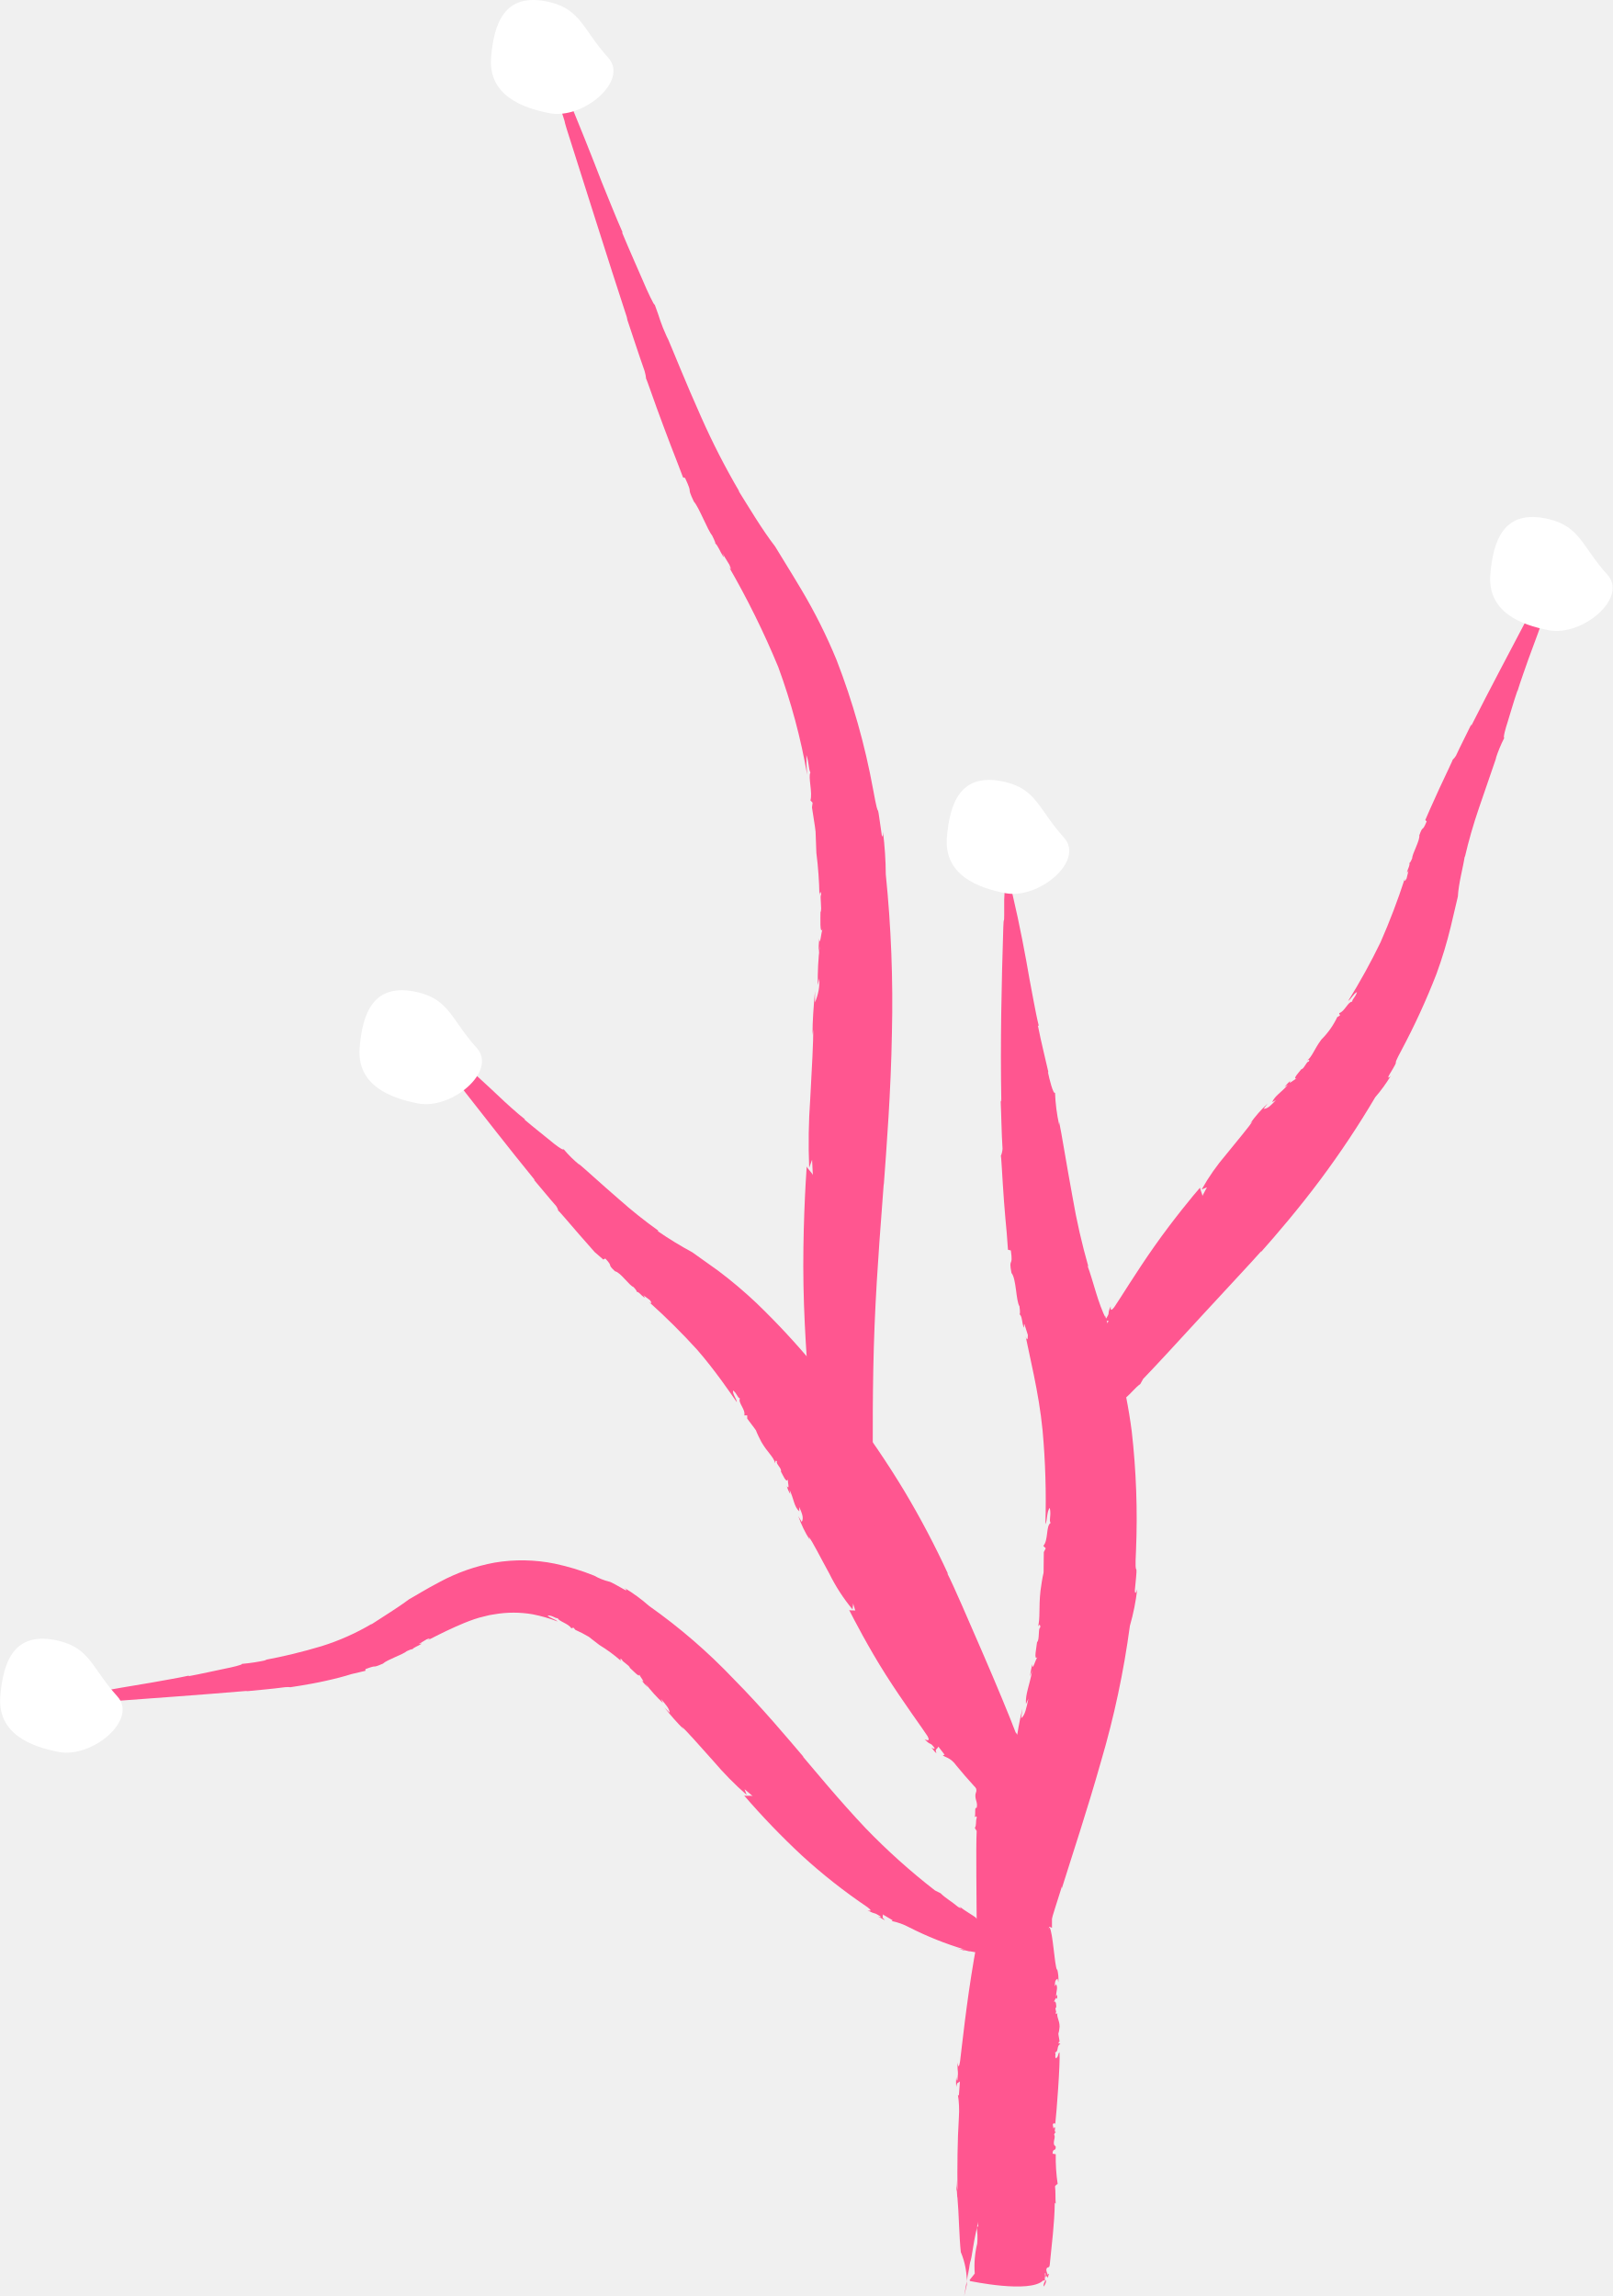
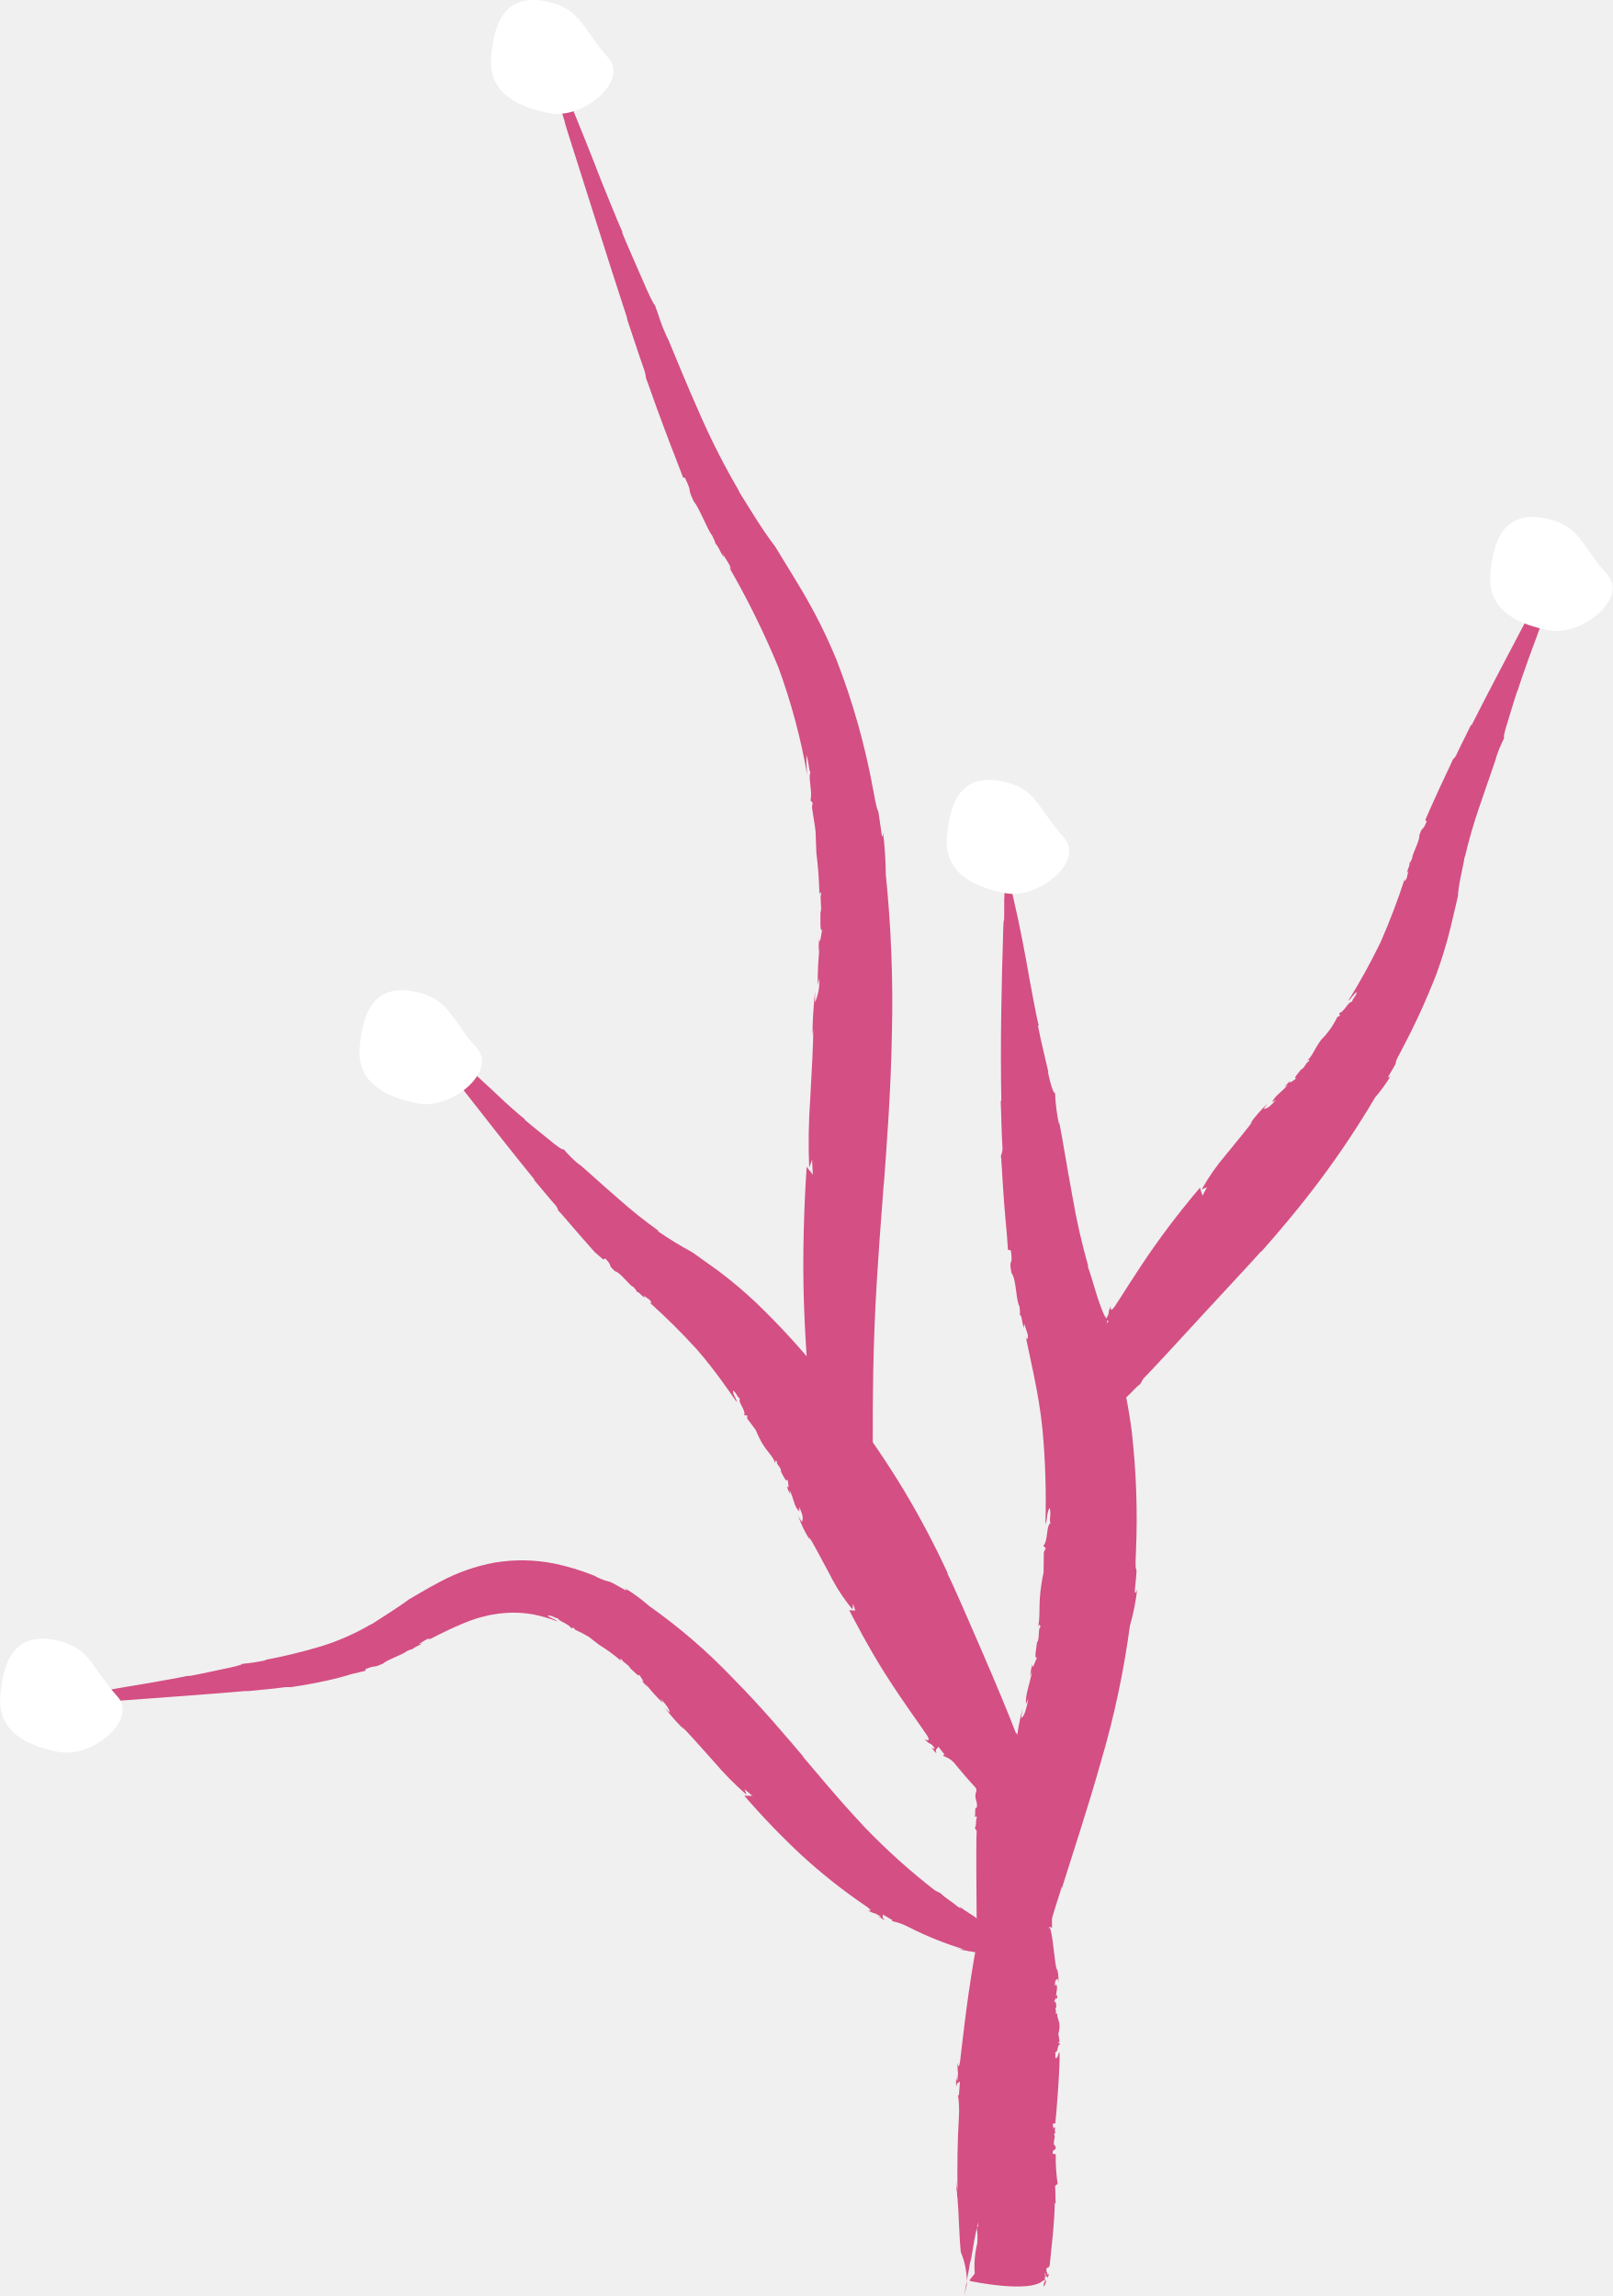
<svg xmlns="http://www.w3.org/2000/svg" viewBox="0 0 184 262">
  <defs>
-     <style>.cls-1{fill:#ff5690;}.cls-2{fill:#fff;}</style>
+     <style>.cls-1{fill:#d44f83;}.cls-2{fill:#fff;}</style>
  </defs>
  <g id="Layer_2" data-name="Layer 2">
    <g id="Layer_1-2" data-name="Layer 1">
      <path class="cls-1" d="M119.06,260.93a1.16,1.16,0,0,0,.3-.78A1,1,0,0,0,119.06,260.93Z" />
      <path class="cls-1" d="M119.37,260.14h0Z" />
      <path class="cls-1" d="M111.51,202.38c0,.07,0,.16,0,.24A.74.74,0,0,0,111.51,202.38Z" />
      <path class="cls-1" d="M120.45,245.82l-.36-.06c0-.7.42-.19.35-.84-.5-.27.09-1.08-.18-1.31,0,0,.07-.31.22-.29-.27-.11-.05-.33-.12-.53s-.08.05-.17.1l-.08-.46c.09-.18.26-.22.28,0,.14-1.2.59-7,.49-8.25-.21.16-.09.56-.42.7-.17-.35.08-.5-.11-.66.49-.12.14-.75.64-1l-.27-.11.17-.16c-.24-1.51-.13-.35,0-1.68,0-.77-.39-1.15-.23-1.58,0,.06-.18.23-.24,0,.24,0-.16-.54.09-.63,0-.2,0-.83-.31-.63.17-.1.26-.67.39-.32a1.05,1.05,0,0,0,0-.51l-.1.24c0-.65.24-1,0-1.42l-.14.23c0-.39,0-.71.31-.85l.09.4a4.63,4.63,0,0,0-.15-1.56l0,.19c-.31-.69-.46-4.25-.85-4.89l-.26.28-.2-.54c0,.06.82.29.73.34,0-1.15,0-7.15.22-8.21.16-.42.41-.06.45-.06-.08-.53-.26-.23-.23-.68,0-.12.2,0,.23.1,0-.2.07-.37,0-.39-.1.24-.41.13-.62.22l0-.57.2,0c0-.13-.53-.34-.41-.9.12-.94.08-2,.16-2.93.12,0,.18.22.25.42,0-.13,0-.32.08-.44-.22.22-.13-.4-.22-.23-.47-.71,0-1.6-.3-2.23-.44-.07-7.49-1.56-8-1.58a1.23,1.23,0,0,1,.08-.44c-.12,0-.19.42-.13.62l.28,0c.08.46-.17.1-.17.55-.23,0-.27-.4-.28-.76,0,.33-.21.65,0,.79-.11.3-.28,0-.39.32.06.27.27.62.13.92h0c-.26.73.31,1.14.05,1.81l-.07-.08c-.14.23,0,.71-.13,1.13.05-.12.22-.22.24,0-.16.49,0,.83-.22,1.19l.21.35c-.1,1.72,0,8.52,0,10.25l0-.07c0,2.64-.17,8,.05,10.77a4.47,4.47,0,0,0-.28,1.43c.1-.24.25-.15.24,0-.07,1.34.15.1.2,1.45a66.62,66.62,0,0,1-.5,8.89c.3.75,0,1.67.21,2.41l-.07-.08c.1.79-.35,5.2-.26,6.11l.05-.12c.18.8-.18.68-.31,1.3.37-.07.55.61.57.87h-.08a19,19,0,0,1,.36,1.93l-.2,0a6.92,6.92,0,0,1,.08,1.94,10.92,10.92,0,0,0-.28,3.42l-.59.74.05.11s6.82,1.45,8.34-.06l.2,0,0-.31c.11-.37-.12-.55.08-.51l0,.51c.07-.37.17-.11.27,0a1.36,1.36,0,0,1,.12-.43c-.07-.08-.08.05-.13.11-.06-.2-.24-.49-.14-.73s.32,0,.36-.46c.23-2.34.53-4.6.57-7,.08-.05.08,0,.11.08-.06-.72,0-1.35-.08-2a.64.64,0,0,1,.3-.27A20.71,20.71,0,0,1,120.45,245.82Z" />
      <path class="cls-1" d="M114.72,99.27l-.11,2.26C114.65,100.87,114.67,100.18,114.72,99.27Z" />
      <path class="cls-1" d="M114.6,101.54h0v0Z" />
      <path class="cls-1" d="M110.16,261.38l.12-.69Z" />
      <path class="cls-1" d="M115,142.61l.33.08c.29,2.06-.29.67.07,2.57.56.65.51,3.21.91,3.8,0,0,.14.92,0,.9.32.21.27.92.47,1.47.12.18,0-.17.09-.35l.4,1.26c0,.52-.09.69-.25.16l.93,4.4c.4,1.94.79,4.14,1,6.34a88.49,88.49,0,0,1,.32,10.69c.24-.43.14-1.47.5-1.86.19.9-.12,1.32.09,1.72-.54.32-.24,2-.83,2.61l.28.28-.22.43c-.07,4,.1.92-.38,4.42-.22,2,0,3.08-.3,4.19,0-.17.29-.59.28,0-.27,0-.06,1.45-.37,1.66-.05.53-.42,2.21.05,1.71-.23.25-.61,1.74-.58.81a7,7,0,0,0-.26,1.37l.23-.63c-.3,1.73-.78,2.61-.71,3.81l.28-.61c-.21,1-.38,1.91-.82,2.23l.14-1.09a36.12,36.12,0,0,0-.77,4.25l.13-.51c-.07,1.89-2.27,11.68-2.31,13.54l.43-.73L114,213c0-.17-.59-.93-.48-1.06-.37,1.59-1.53,6.57-2.4,11.63s-1.39,10.11-1.58,11.62c-.19,1.22-.28.18-.3.16,0,1.51.12.67,0,1.95-.05.34-.12-.09-.13-.29a4.77,4.77,0,0,0,0,1.13c.09-.69.27-.37.41-.65l-.12,1.64-.11-.09a11.5,11.5,0,0,1,.11,2.56c-.17,2.71-.19,5.65-.16,8.37a7.19,7.19,0,0,1-.11-1.19c0,.37,0,.92,0,1.26.05-.65.08,1.15.1.63.18,2,.2,4.57.39,6.32a8.75,8.75,0,0,1,.68,3.74L110,262l.31-1.76v-.1c.19-1.29.06-.3.27-1.57,0-.07-.17,1.09-.34,2.12.15-.92.35-1.84.38-2.21.16-.86,0,.1.22-.94.13-.74.27-1.71.45-2.56v0c.47-2.05.5-3.14.94-5v.2c.18-.65.38-2,.68-3.13-.09.33-.22.62-.08-.09.35-1.35.48-2.28.79-3.26l.09-1c.53-2.35,1.84-8.14,3.38-13.81s3.32-11.29,4.06-13.61l0,.19c1.09-3.51,2.89-8.89,4.47-14.49a103.49,103.49,0,0,0,3.29-15.45,25.83,25.83,0,0,0,.84-4.2c-.19.71-.33.44-.25-.12.41-4-.1-.28.11-4.31a87.93,87.93,0,0,0-.49-13.58,61.3,61.3,0,0,0-1.54-7.82c-.58-2.23-1.1-4-1.34-4.9-1-1.92-1.49-4.38-2.18-6.21l.12.17a75.15,75.15,0,0,1-1.82-8c-.66-3.57-1.25-7.28-1.52-8.54l0,.34a20.41,20.41,0,0,1-.47-3.67c-.2.25-.67-1.63-.81-2.35l.05,0c-.24-1.08-.85-3.53-1.2-5.33l.11.06c-.38-1.49-.85-4.31-1.07-5.38-.42-2.47-1.13-6.26-1.91-9.54-.13-.71-.29-1.42-.45-2.12l-.08-.31-.15-.46a5.15,5.15,0,0,1-.15-.7c0-.31.07-.09-.08,2.14v-.07l0,.88c0,1.06,0,1.54,0,1.47l0-1.45c0,1.06,0,.32,0-.08l-.06,1.23c0,.21,0-.15,0-.32l0,2.06c0,1.08-.06.08-.1,1.34-.21,6.68-.35,13.15-.23,19.87-.05.16-.05,0-.08-.22.09,2,.1,3.82.22,5.67a2.46,2.46,0,0,1-.2.84c.06-.16.16,2.4.36,5.07.1,1.33.22,2.69.32,3.72Z" />
      <path class="cls-2" d="M121.39,95.58c2.4,2.66-2.89,7.07-6.68,6.34-3.16-.61-7-2.06-6.68-6.34.32-3.8,1.46-7.59,6.68-6.34C118.29,90.1,118.5,92.39,121.39,95.58Z" />
      <path class="cls-1" d="M49.59,119.93c.21.3.59.8,1,1.27C50.29,120.81,50,120.42,49.59,119.93Z" />
      <polygon class="cls-1" points="50.56 121.2 50.57 121.21 50.55 121.19 50.56 121.2" />
      <path class="cls-1" d="M120.54,210.37l-.16-.49Z" />
      <path class="cls-1" d="M68.83,143.73l.23-.12c1,1.06.1.52,1.11,1.46.61.1,1.62,1.63,2.1,1.79,0,0,.46.47.35.54.28,0,.53.42.87.65.15.05,0-.12-.09-.25l.75.56c.23.3.22.46-.09.22A76,76,0,0,1,79.52,154c2.06,2.36,3.84,5,4.54,6,0-.38-.51-.91-.42-1.33.5.4.47.8.78.91-.25.49.66,1.23.5,1.93h.33l0,.37c1.65,2.23.47.45,1.61,2.65.71,1.24,1.37,1.65,1.59,2.46,0-.11,0-.49.21-.2-.21.19.59.81.43,1.12.19.31.63,1.44.81.88-.08.28.26,1.31-.13.8a3.21,3.21,0,0,0,.39.89l-.08-.48c.52,1.11.49,1.88,1.11,2.47l0-.5c.29.68.55,1.24.28,1.7l-.39-.66a12.83,12.83,0,0,0,1.31,2.71l-.12-.35c.43.52,1.34,2.37,2.35,4.2a20.87,20.87,0,0,0,2.65,4.09l.07-.68.74.85c-.05-.12-1.27,0-1.21-.13.51,1,2.2,4.28,4.19,7.41s4.16,6.07,4.76,7c.42.78-.27.35-.32.37.77.8.54.22,1.1.95.12.22-.21.07-.33,0,.28.3.45.63.57.59-.25-.44.17-.45.21-.72l.72.93-.2.07c.17.21.88.23,1.54,1.17a58.79,58.79,0,0,0,4.06,4.46c-.09,0-.42-.24-.76-.5a5.53,5.53,0,0,1,.62.66c-.23-.41.67.52.45.23,1.26.84,2.43,2.24,3.52,3a8.29,8.29,0,0,1,2,.18,6.2,6.2,0,0,1,1.38.53c.13.38.25.77.28.9a11.75,11.75,0,0,0-.39-1.27l-.07,0c-.34-.89,0-.25-.36-1.12a5.16,5.16,0,0,1,.57,1.45,8.64,8.64,0,0,0-.53-1.56c-.19-.63.09,0-.12-.74-.19-.51-.48-1.14-.65-1.76h0c-.39-1.51-.93-2.06-1.3-3.41l.09.11c-.08-.51-.52-1.32-.73-2.18.05.25,0,.52-.17.05-.25-1-.6-1.54-.72-2.29l-.41-.53c-.6-1.6-2.18-5.43-3.8-9.16s-3.22-7.47-4-9l.1.1a100.17,100.17,0,0,0-5-9.49,104.13,104.13,0,0,0-6.4-9.4A15.62,15.62,0,0,0,95.2,158c.22.48,0,.42-.25.09-1.68-2.3-.23-.08-2.06-2.31a86.89,86.89,0,0,0-6.6-7.1A50.41,50.41,0,0,0,81.93,145L79,142.91a43.31,43.31,0,0,1-4-2.45l.15,0a53.44,53.44,0,0,1-4.54-3.62c-1.95-1.68-3.9-3.48-4.61-4.06l.16.18a13.28,13.28,0,0,1-1.86-1.83c0,.24-1.09-.6-1.48-.94h0c-.6-.5-2-1.59-3-2.45l.09,0c-.86-.66-2.33-2-2.91-2.56-1.28-1.21-3.28-3.07-5.09-4.61q-.53-.55-1.08-1.07l-.18-.14a3.89,3.89,0,0,0-1-.21c-.34,0-.39.3.5,1.61l-.05,0,.39.48a8,8,0,0,1,.64.81l-.64-.79c.46.59.12.2-.07,0l.53.69c.1.1-.06-.1-.12-.19.26.3.64.71.94,1.1.48.6,0,.09.53.79,2.91,3.7,5.7,7.31,8.71,11,0,.11,0,0-.14-.08.93,1.08,1.72,2.08,2.59,3.06a1.67,1.67,0,0,1,.25.56c0-.12,1.13,1.27,2.38,2.69l1.76,2Z" />
      <path class="cls-2" d="M54.39,119.58c2.4,2.66-2.89,7.07-6.68,6.34-3.16-.61-7-2.06-6.68-6.34.32-3.8,1.46-7.59,6.68-6.34C51.29,114.1,51.5,116.39,54.39,119.58Z" />
      <path class="cls-1" d="M7.68,194.55c.41,0,1.1-.06,1.76-.11C8.93,194.46,8.39,194.49,7.68,194.55Z" />
      <path class="cls-1" d="M9.45,194.44h0Z" />
      <path class="cls-1" d="M119.26,223l-.5-.22Z" />
      <path class="cls-1" d="M41.69,190.66l0-.19c1.57-.6.54,0,2-.63.47-.45,2.33-1.06,2.71-1.42,0,0,.65-.31.65-.21.13-.22.64-.37,1-.61.12-.11-.13,0-.26,0l.88-.53c.37-.15.5-.12.13.1.6-.3,1.74-.9,3.12-1.52.69-.31,1.43-.62,2.19-.88a10.75,10.75,0,0,1,1.14-.32,7.57,7.57,0,0,1,1.16-.24,12.78,12.78,0,0,1,4.36,0,17,17,0,0,1,2.85.82c-.24-.25-.94-.42-1.15-.69.63,0,.86.35,1.16.31.12.37,1.26.63,1.55,1.16l.24-.08.23.26a14.18,14.18,0,0,1,1.53.79c.1.07.16.14,1.2.93a17.49,17.49,0,0,1,2.52,1.86c-.09-.09-.27-.42.07-.19-.07.19.87.66.89.94.31.26,1.19,1.24,1.06.72.07.24.83,1.16.28.72a5.82,5.82,0,0,0,.73.79l-.29-.44a17.06,17.06,0,0,0,2,2.22l-.24-.47c.54.63,1,1.14,1,1.58l-.6-.6a28.53,28.53,0,0,0,2.22,2.51l-.25-.33c.56.48,2.07,2.21,3.63,3.95a37,37,0,0,0,3.79,3.85l-.24-.65.94.8c-.09-.11-1,0-1-.09a86.84,86.84,0,0,0,6.58,6.84,64.3,64.3,0,0,0,7.5,5.91c.8.62,0,.33,0,.35,1.1.59.56.13,1.45.68.23.17-.13.08-.29,0,.41.21.75.47.83.42-.47-.33-.13-.39-.26-.63l1.15.68-.12.08a7.25,7.25,0,0,1,2,.72,37.71,37.71,0,0,0,6.32,2.53,4.17,4.17,0,0,1-1-.17,9.86,9.86,0,0,1,1,.31c-.48-.24.91.21.53.05,1.63.25,3.6.85,5,.91a10.66,10.66,0,0,1,1.71-.59,7.93,7.93,0,0,1,1-.16,3.1,3.1,0,0,0,.45,0l.91.4c-.1-.06-.88-.41-1.29-.57h-.08c-.94-.39-.22-.13-1.13-.53a11.61,11.61,0,0,1,1.54.63c-.68-.28-1.32-.65-1.6-.71-.61-.3.08,0-.65-.4-.52-.27-1.22-.53-1.79-.89h0c-1.38-.85-2.18-1.06-3.37-1.91l.14.05c-.41-.32-1.28-.79-2-1.36.2.17.36.36-.11.08-.82-.68-1.44-1-2-1.56l-.64-.32a74.34,74.34,0,0,1-7.92-7.11c-3-3.17-5.94-6.75-7.17-8.19l.12.09c-1.86-2.18-4.72-5.61-8-8.92a64.89,64.89,0,0,0-9.64-8.33,18.9,18.9,0,0,0-2.85-2.08c.48.37.24.36-.15.11-1.44-.82-1.51-.81-1.58-.81a6.89,6.89,0,0,1-1.69-.68,26.86,26.86,0,0,0-4.5-1.37,18.8,18.8,0,0,0-6.85-.12,21.29,21.29,0,0,0-6.22,2.18c-1.65.86-2.86,1.63-3.54,2-1.33,1-3.09,2.06-4.37,2.91l.12-.11a27,27,0,0,1-5.75,2.56,63,63,0,0,1-6.51,1.58l.27,0a22.31,22.31,0,0,1-2.86.44c.2.09-1.28.42-1.85.53l0,0c-.85.17-2.78.61-4.19.87l0-.06c-1.17.26-3.39.63-4.24.79-1.94.32-4.94.82-7.52,1.33l-1.68.25-.24.05a5.27,5.27,0,0,0-.87.5c-.22.21,0,.33,1.73.28l-.05,0,.69-.06c.82-.06,1.2-.12,1.15-.09l-1.13.09c.83-.06.25,0-.06,0l1-.06c.16,0-.12,0-.25,0,.44,0,1.06-.12,1.6-.15.85-.07.06,0,1,0,5.21-.39,10.27-.74,15.53-1.19.12,0,0,0-.17.05,1.58-.16,3-.27,4.48-.47a3.07,3.07,0,0,1,.66,0c-.13,0,1.92-.26,4-.73,1.06-.23,2.13-.51,2.94-.77Z" />
      <path class="cls-2" d="M13.39,193.58c2.4,2.66-2.89,7.07-6.68,6.34-3.16-.61-7-2.06-6.68-6.34.32-3.8,1.46-7.59,6.68-6.34C10.29,188.1,10.5,190.39,13.39,193.58Z" />
      <path class="cls-1" d="M176.45,66.38c-.19.31-.48.87-.76,1.39C175.93,67.38,176.17,66.95,176.45,66.38Z" />
      <polygon class="cls-1" points="175.69 67.78 175.69 67.79 175.69 67.77 175.69 67.78" />
      <path class="cls-1" d="M121,167.06l.36-.35Z" />
      <path class="cls-1" d="M162.61,93.58l.16.15c-.55,1.35-.39.32-.84,1.59.09.58-.82,2.12-.81,2.61,0,0-.24.61-.33.54.11.24-.17.65-.26,1.05,0,.15.09-.09.17-.18l-.22.9c-.17.33-.3.39-.2,0a77.49,77.49,0,0,1-2.77,7.28,71.79,71.79,0,0,1-3.69,6.69c.31-.17.62-.85,1-1-.19.62-.54.77-.55,1.09-.48,0-.85,1.13-1.49,1.31l.1.27-.31.18a9.09,9.09,0,0,1-1.81,2.56c-.86,1.16-1,1.9-1.67,2.44.08-.09.42-.24.22.09-.22-.09-.54.86-.84.86-.22.3-1.07,1.17-.53,1.07-.26.06-1.05.81-.72.25a3.91,3.91,0,0,0-.66.72l.4-.28c-.81.93-1.49,1.24-1.82,2l.43-.24c-.51.55-.92,1-1.4,1l.46-.61a15.8,15.8,0,0,0-2,2.28l.27-.26c-.34.58-1.68,2.15-3,3.79a24.64,24.64,0,0,0-2.8,4l.6-.24-.53,1c.09-.09-.37-1-.23-1-.76.87-3.08,3.67-5.2,6.68s-4,6.11-4.62,7c-.54.7-.37-.07-.4-.1-.46,1,0,.55-.49,1.34-.15.2-.12-.14-.07-.29-.17.37-.41.66-.34.74.3-.4.42-.06.67-.14l-.58,1-.11-.14a4.43,4.43,0,0,1-.56,1.8c-.95,1.69-1.82,3.61-2.61,5.4a2.71,2.71,0,0,1,.21-.86,6.66,6.66,0,0,1-.38.82c.28-.38-.25.8-.06.48-.35,1.44-1.19,3.06-1.49,4.31a7.51,7.51,0,0,1,.41,1.78,6.67,6.67,0,0,1-.06,1.42c-.28.28-.57.55-.67.64.09-.06.67-.6.95-.9v-.08c.64-.69.2-.14.83-.8a6.07,6.07,0,0,1-1,1.13,10.05,10.05,0,0,0,1.15-1.15c.47-.44,0,.08.58-.44.38-.39.82-.92,1.29-1.34v0c1.16-1,1.47-1.71,2.49-2.63l-.06.13c.4-.3,1-1,1.63-1.6-.2.16-.43.26-.09-.12.77-.65,1.13-1.2,1.74-1.64l.33-.59c1.19-1.22,4-4.27,6.77-7.29s5.58-6,6.71-7.29l-.06.13c1.72-1.93,4.35-5,6.81-8.3a105.28,105.28,0,0,0,6.24-9.38,17.84,17.84,0,0,0,1.78-2.45c-.34.39-.36.16-.14-.17,1.45-2.41,0-.23,1.35-2.74a80.19,80.19,0,0,0,4-8.72,49.53,49.53,0,0,0,1.62-5.35l.82-3.48c.08-1.51.58-3.23.79-4.62v.15a56.88,56.88,0,0,1,1.61-5.61l2-5.82-.1.22a15.92,15.92,0,0,1,1-2.43c-.19.1.18-1.22.35-1.71l0,0c.24-.75.72-2.46,1.15-3.68l0,.07c.3-1,1-2.93,1.25-3.66.62-1.65,1.57-4.21,2.3-6.46l.57-1.42.06-.22a4,4,0,0,0-.1-1c-.11-.29-.36-.21-1.16,1.14v-.05l-.28.55a9.52,9.52,0,0,1-.48.92l.46-.9c-.34.66-.13.19,0-.07l-.41.76c-.06.14.06-.09.12-.19-.17.36-.4.87-.63,1.3-.35.68-.08,0-.49.81-2.18,4.16-4.33,8.18-6.47,12.42-.08.08,0,0,0-.16-.62,1.29-1.21,2.41-1.76,3.6a1.88,1.88,0,0,1-.38.46c.09-.08-.71,1.54-1.5,3.25l-1.08,2.39Z" />
      <path class="cls-2" d="M183.39,65.58c2.4,2.66-2.89,7.07-6.68,6.34-3.16-.61-7-2.06-6.68-6.34.32-3.8,1.46-7.59,6.68-6.34C180.29,60.1,180.5,62.39,183.39,65.58Z" />
      <path class="cls-1" d="M62.35,7.49c.16.57.47,1.54.76,2.46C62.91,9.24,62.68,8.48,62.35,7.49Z" />
      <path class="cls-1" d="M63.12,10h0v0Z" />
      <path class="cls-1" d="M100.55,189.23l0-.8Z" />
      <path class="cls-1" d="M77.93,54.48l.23.06c1,2.15.07.72,1,2.69.59.65,1.58,3.28,2.08,3.86,0,0,.47.93.36.92.29.2.55.93.91,1.49.16.19,0-.18-.09-.36l.79,1.29c.24.54.23.72-.1.17a96.83,96.83,0,0,1,5.68,11.51A70.92,70.92,0,0,1,92.09,88.4,21.75,21.75,0,0,1,92,86.16c.34,1,.23,1.54.46,2-.28.47.27,2.32,0,3.17l.25.27-.07.54c.37,2.3.39,2.57.41,2.77s0,.34.09,2.41a44.64,44.64,0,0,1,.35,4.88c0-.2.14-.74.2-.11-.2.11.13,1.67-.08,2,0,.61-.09,2.61.23,1.94-.15.34-.3,2.12-.37,1.06a11.71,11.71,0,0,0-.07,1.62l.13-.77a33.11,33.11,0,0,0-.23,4.48l.18-.75a6,6,0,0,1-.5,2.71l0-1.26c-.17,2-.28,3.25-.28,5l.07-.6c.05,1.09-.15,4.47-.33,7.88a69.34,69.34,0,0,0-.12,7.86l.33-.92.09,1.77c0-.21-.8-.91-.7-1.08-.13,1.88-.48,7.75-.37,13.67s.64,11.76.77,13.51c.06,1.42-.29.27-.33.26.3,1.72.31.73.48,2.2,0,.4-.17-.07-.22-.29a5.08,5.08,0,0,0,.23,1.28c0-.81.24-.49.36-.84l.24,1.88-.16-.07a12.15,12.15,0,0,1,.76,2.87c.44,3.1,1.16,6.43,1.87,9.48a6.9,6.9,0,0,1-.45-1.31c.1.41.26,1,.31,1.42-.08-.75.39,1.27.29.69.75,2.2,1.39,5.09,2.1,7a12.75,12.75,0,0,1,1.55,1.93,12.07,12.07,0,0,1,.73,1.3,5.66,5.66,0,0,0,.28.59l.08,1.45c0-.17,0-1.41-.11-2.06l-.06-.1c-.13-1.5,0-.36-.09-1.82a19.77,19.77,0,0,1,.2,2.45c-.06-1.07-.07-2.15-.15-2.57,0-1,.07.1,0-1.12-.06-.86-.17-2-.19-3h0c0-2.41-.3-3.63-.28-5.82l0,.23c.05-.78-.09-2.28,0-3.67,0,.4-.11.75-.14-.08,0-1.6-.06-2.67,0-3.84l-.16-1.09c0-2.76-.07-9.54.2-16.27s.86-13.47,1.05-16.25l0,.22c.31-4.22.82-10.72.93-17.42a144.38,144.38,0,0,0-.7-18.07,40.76,40.76,0,0,0-.32-4.84c0,.83-.14.56-.2-.08-.62-4.48-.11-.29-.93-4.79A81.13,81.13,0,0,0,95.44,75.3a61,61,0,0,0-4-8c-1.33-2.24-2.45-4-3-4.93-1.49-1.93-3-4.48-4.21-6.41l.15.18A84.37,84.37,0,0,1,80,47.6c-1.73-3.85-3.33-7.88-3.92-9.23l.13.37c-1.05-2.35-.79-2.08-1.52-4,0,.29-.93-1.72-1.25-2.5l0,0c-.5-1.17-1.68-3.8-2.48-5.74l.09.06c-.72-1.6-1.93-4.66-2.41-5.82C67.63,18.11,66,14,64.5,10.45l-.88-2.32-.15-.33a9.19,9.19,0,0,0-.87-1.13c-.31-.27-.38,0,.31,2.49l0-.07.31,1c.36,1.15.56,1.67.51,1.6l-.51-1.57c.37,1.15.09.36-.06-.08l.42,1.34c.08.22,0-.17-.09-.35.21.62.52,1.47.75,2.23.38,1.18,0,.09.42,1.47,2.32,7.27,4.52,14.33,6.92,21.66,0,.18,0,0-.12-.23.75,2.2,1.37,4.17,2.08,6.17a4.9,4.9,0,0,1,.18.92c0-.18.92,2.6,2,5.45.53,1.42,1.08,2.86,1.53,4Z" />
      <path class="cls-2" d="M69.39,6.58c2.4,2.66-2.89,7.07-6.68,6.34-3.16-.61-7-2.06-6.68-6.34C56.34,2.78,57.48-1,62.71.24,66.29,1.1,66.5,3.39,69.39,6.58Z" />
    </g>
  </g>
</svg>
